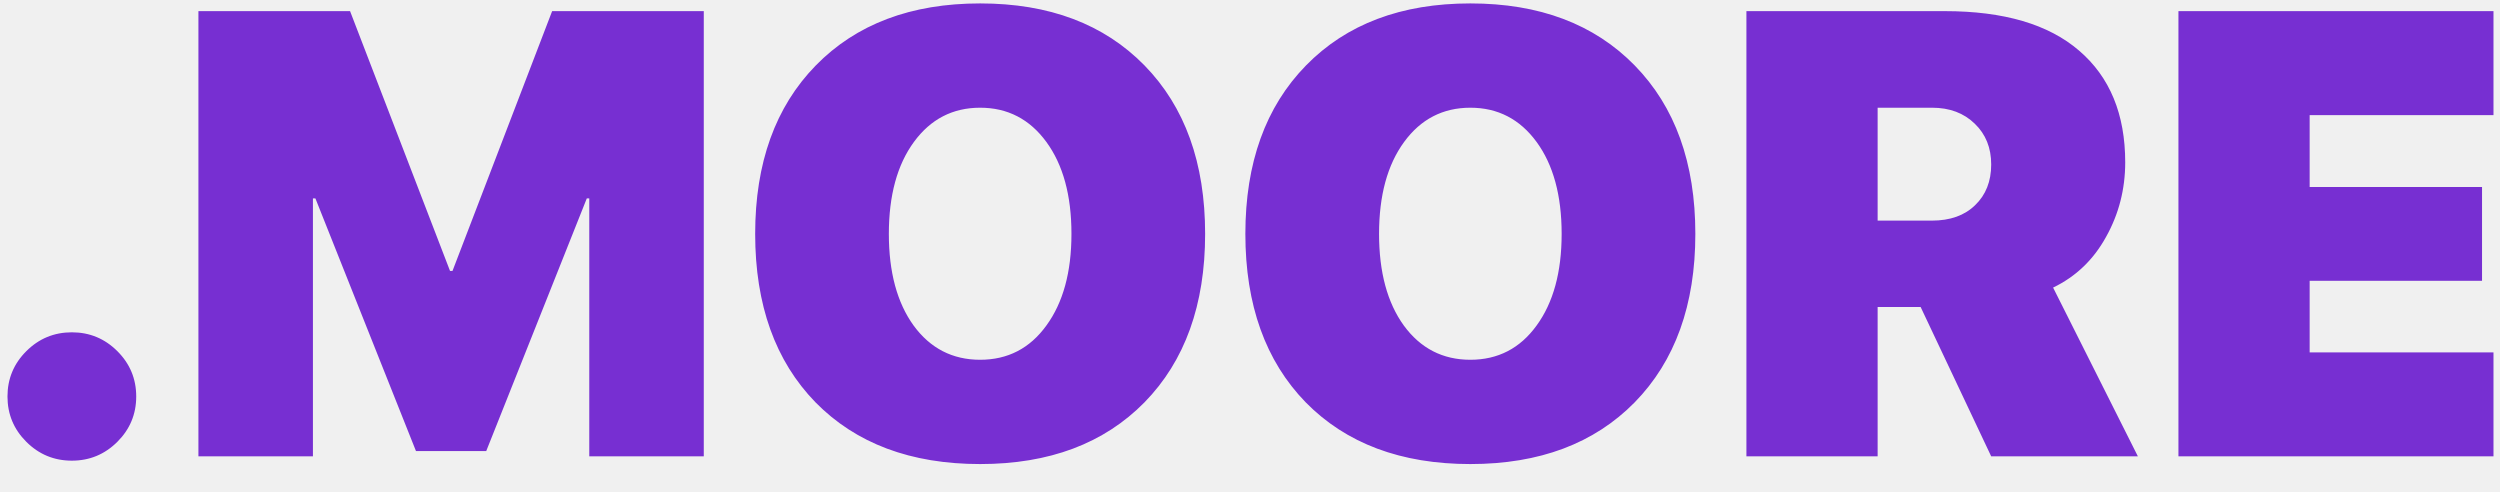
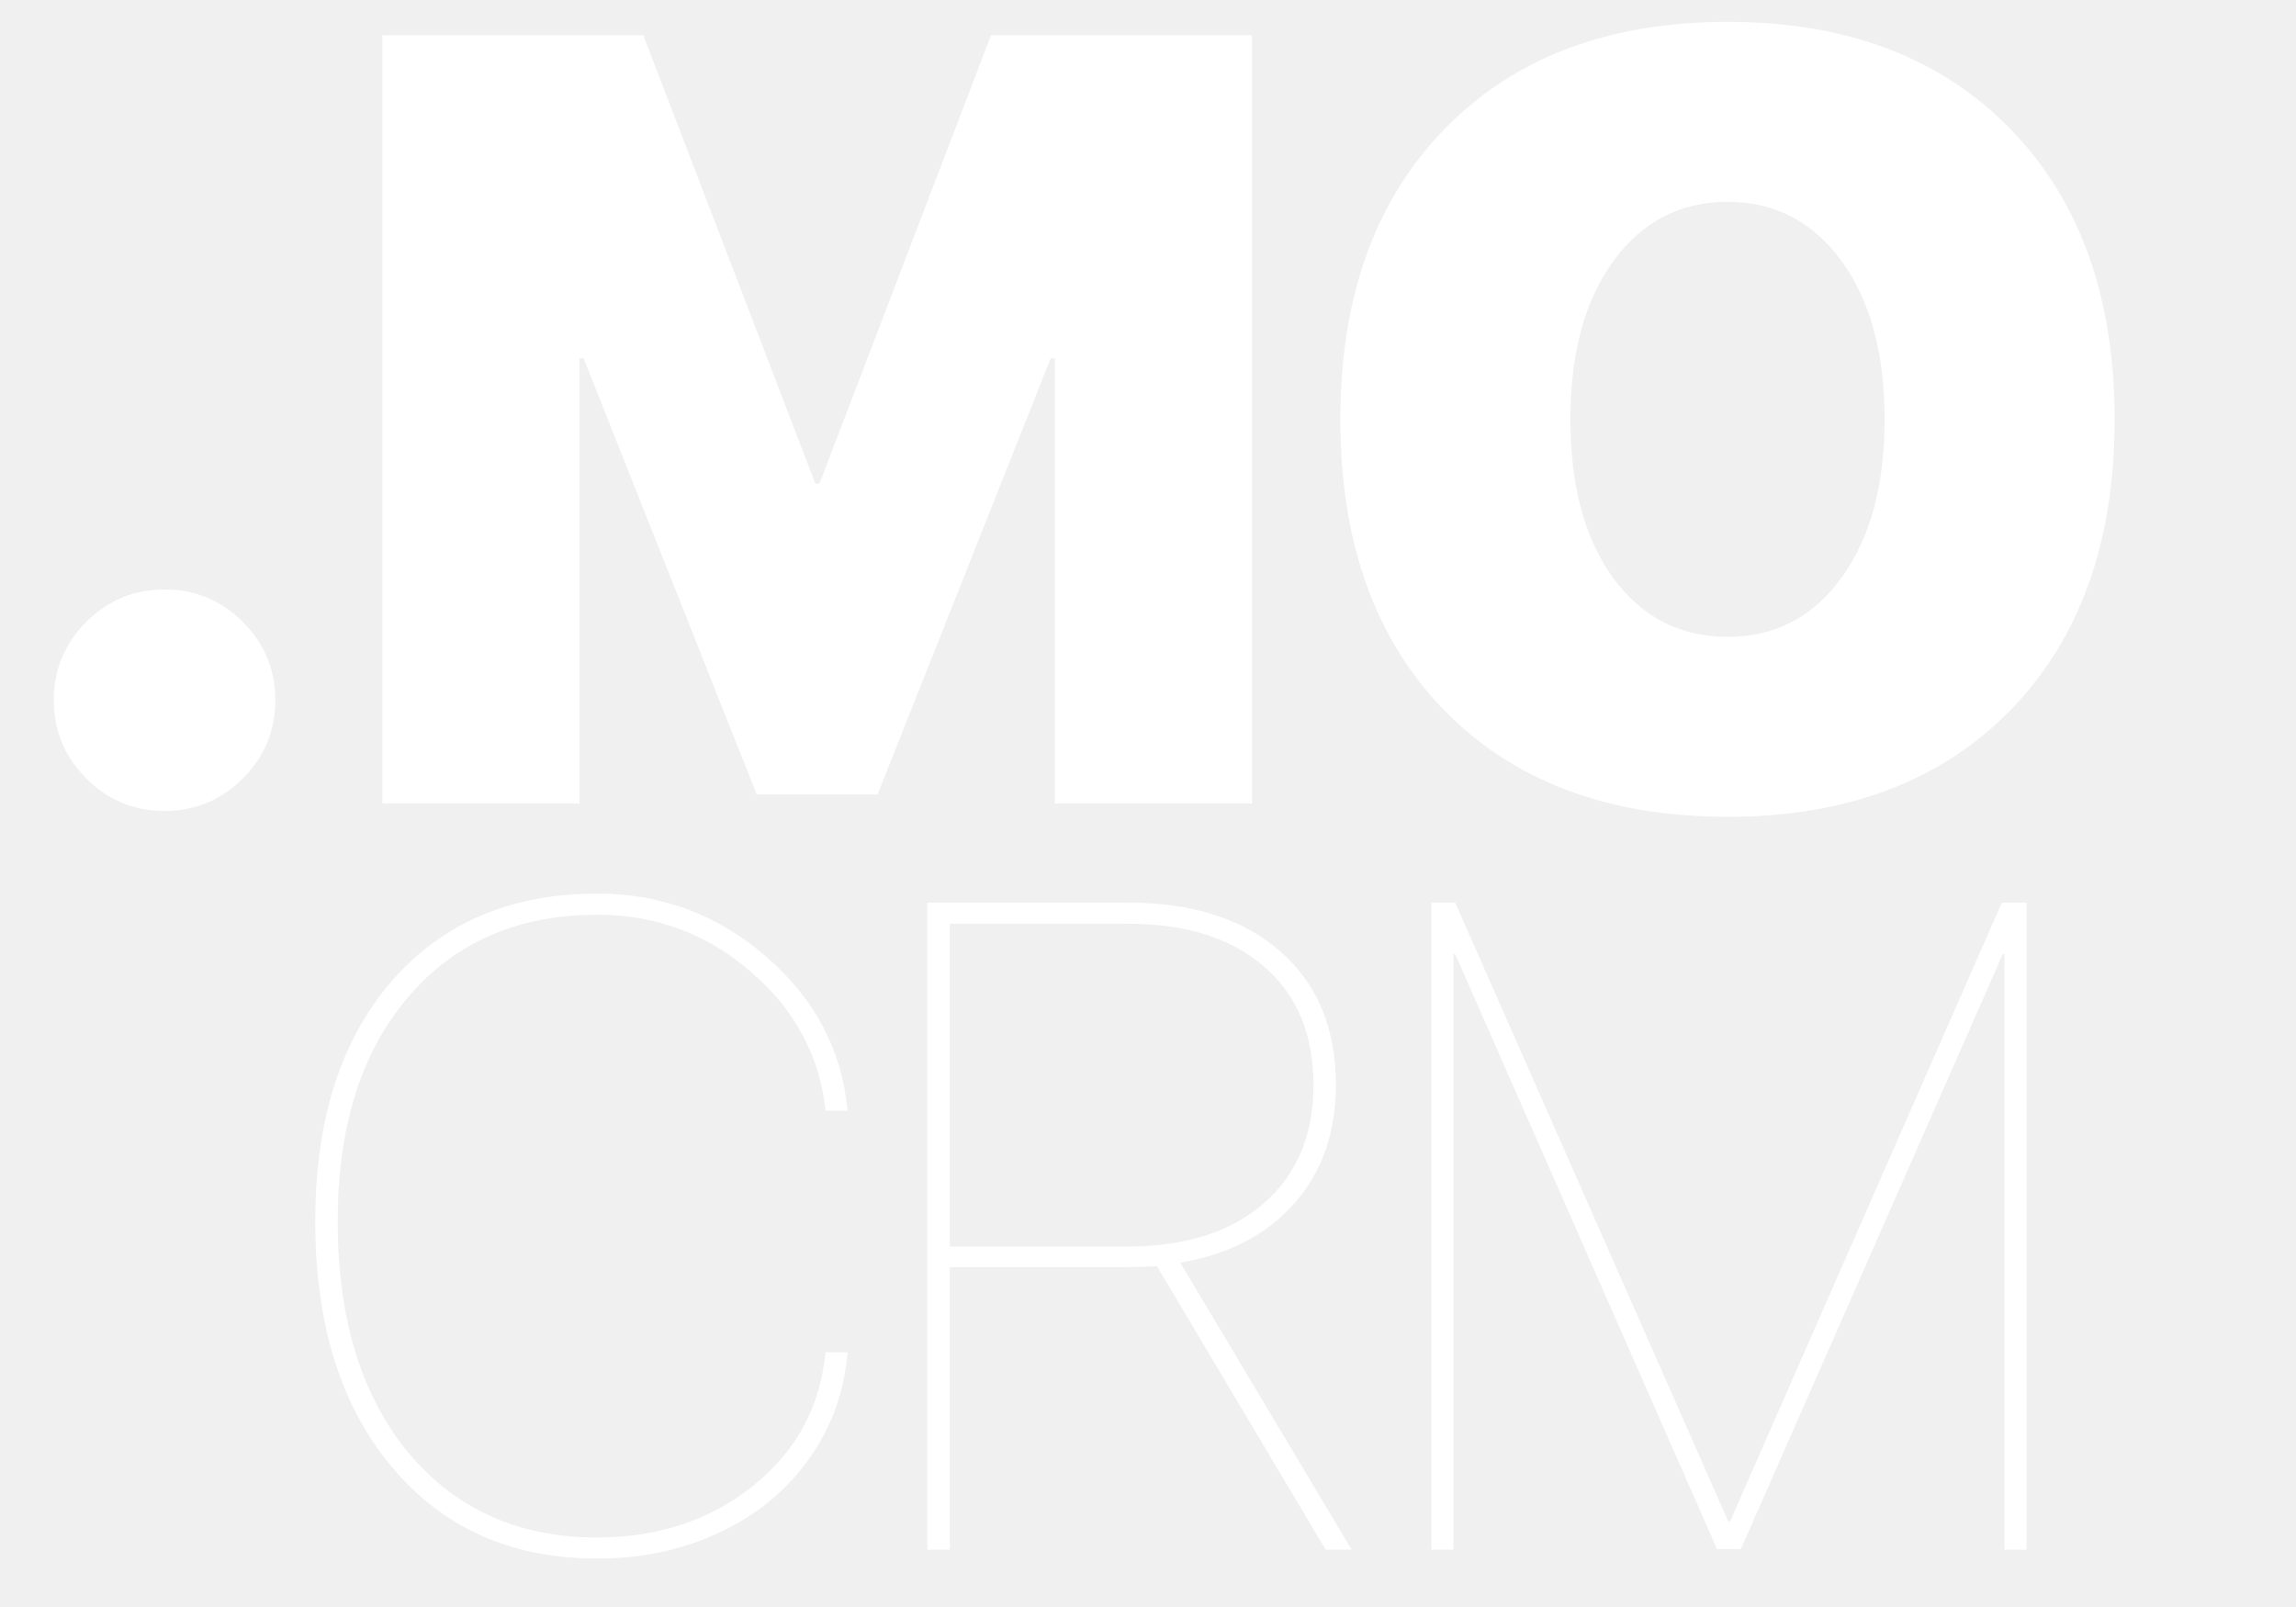
- <svg xmlns="http://www.w3.org/2000/svg" width="117" height="23" viewBox="0 0 117 23" fill="none">
-   <path d="M5.491 20.678C4.902 21.265 4.193 21.559 3.362 21.559C2.532 21.559 1.822 21.265 1.233 20.678C0.644 20.091 0.35 19.384 0.35 18.556C0.35 17.728 0.644 17.02 1.233 16.433C1.822 15.846 2.532 15.552 3.362 15.552C4.193 15.552 4.902 15.846 5.491 16.433C6.08 17.02 6.375 17.728 6.375 18.556C6.375 19.384 6.08 20.091 5.491 20.678ZM32.937 21.357H27.578V9.286H27.462L22.755 21.111H19.468L14.761 9.286H14.645V21.357H9.286V0.521H16.383L21.061 12.679H21.177L25.84 0.521H32.937V21.357ZM38.18 3.062C40.073 1.128 42.636 0.16 45.871 0.16C49.105 0.16 51.669 1.128 53.562 3.062C55.454 4.997 56.4 7.625 56.4 10.946C56.4 14.267 55.454 16.895 53.562 18.83C51.669 20.755 49.105 21.718 45.871 21.718C42.627 21.718 40.058 20.755 38.166 18.83C36.283 16.895 35.342 14.267 35.342 10.946C35.342 7.625 36.288 4.997 38.18 3.062ZM48.97 6.643C48.188 5.575 47.155 5.041 45.871 5.041C44.587 5.041 43.554 5.575 42.772 6.643C41.989 7.712 41.598 9.146 41.598 10.946C41.598 12.737 41.984 14.166 42.757 15.235C43.539 16.303 44.577 16.837 45.871 16.837C47.165 16.837 48.198 16.303 48.97 15.235C49.752 14.166 50.144 12.737 50.144 10.946C50.144 9.146 49.752 7.712 48.97 6.643ZM61.122 3.062C63.014 1.128 65.578 0.16 68.812 0.16C72.047 0.16 74.611 1.128 76.503 3.062C78.396 4.997 79.342 7.625 79.342 10.946C79.342 14.267 78.396 16.895 76.503 18.83C74.611 20.755 72.047 21.718 68.812 21.718C65.568 21.718 63 20.755 61.107 18.83C59.225 16.895 58.283 14.267 58.283 10.946C58.283 7.625 59.229 4.997 61.122 3.062ZM71.912 6.643C71.13 5.575 70.097 5.041 68.812 5.041C67.528 5.041 66.495 5.575 65.713 6.643C64.931 7.712 64.54 9.146 64.54 10.946C64.54 12.737 64.926 14.166 65.699 15.235C66.481 16.303 67.519 16.837 68.812 16.837C70.106 16.837 71.139 16.303 71.912 15.235C72.694 14.166 73.085 12.737 73.085 10.946C73.085 9.146 72.694 7.712 71.912 6.643ZM87.873 5.041V10.325H90.407C91.267 10.325 91.942 10.085 92.435 9.603C92.937 9.122 93.188 8.487 93.188 7.697C93.188 6.918 92.932 6.282 92.421 5.791C91.909 5.291 91.242 5.041 90.422 5.041H87.873ZM87.873 14.368V21.357H81.732V0.521H91.016C93.777 0.521 95.872 1.137 97.301 2.369C98.74 3.601 99.46 5.344 99.46 7.596C99.46 8.857 99.16 10.022 98.561 11.091C97.972 12.159 97.147 12.948 96.085 13.459L100.053 21.357H93.188L89.886 14.368H87.873ZM116.695 16.491V21.357H101.951V0.521H116.695V5.387H108.092V8.751H116.159V13.141H108.092V16.491H116.695Z" fill="#772FD2" />
+ <svg xmlns="http://www.w3.org/2000/svg" width="40" height="28" viewBox="0 0 40 28" fill="none">
+   <path d="M4.23 13.564C3.853 13.941 3.399 14.13 2.867 14.13C2.335 14.13 1.88 13.941 1.503 13.564C1.126 13.187 0.937 12.732 0.937 12.2C0.937 11.668 1.126 11.214 1.503 10.836C1.88 10.459 2.335 10.271 2.867 10.271C3.399 10.271 3.853 10.459 4.23 10.836C4.608 11.214 4.796 11.668 4.796 12.2C4.796 12.732 4.608 13.187 4.23 13.564ZM21.811 14H18.378V6.244H18.304L15.289 13.842H13.183L10.168 6.244H10.094V14H6.661V0.613H11.207L14.204 8.424H14.278L17.265 0.613H21.811V14ZM25.169 2.246C26.382 1.002 28.024 0.381 30.096 0.381C32.168 0.381 33.81 1.002 35.022 2.246C36.234 3.489 36.84 5.177 36.84 7.311C36.84 9.445 36.234 11.133 35.022 12.377C33.81 13.613 32.168 14.232 30.096 14.232C28.018 14.232 26.372 13.613 25.16 12.377C23.954 11.133 23.351 9.445 23.351 7.311C23.351 5.177 23.957 3.489 25.169 2.246ZM32.081 4.546C31.58 3.86 30.918 3.517 30.096 3.517C29.273 3.517 28.611 3.86 28.11 4.546C27.609 5.233 27.359 6.154 27.359 7.311C27.359 8.461 27.606 9.38 28.101 10.066C28.602 10.753 29.267 11.096 30.096 11.096C30.924 11.096 31.586 10.753 32.081 10.066C32.582 9.38 32.833 8.461 32.833 7.311C32.833 6.154 32.582 5.233 32.081 4.546Z" fill="white" />
+   <path d="M10.406 27.156C8.911 27.156 7.719 26.625 6.828 25.562C5.938 24.5 5.492 23.073 5.492 21.281C5.492 19.526 5.932 18.135 6.812 17.109C7.698 16.083 8.896 15.57 10.406 15.57C11.526 15.57 12.508 15.938 13.352 16.672C14.195 17.401 14.667 18.294 14.766 19.352H14.383C14.279 18.393 13.844 17.586 13.078 16.93C12.312 16.268 11.422 15.938 10.406 15.938C9.021 15.938 7.919 16.419 7.102 17.383C6.289 18.341 5.883 19.641 5.883 21.281C5.883 22.969 6.292 24.31 7.109 25.305C7.932 26.294 9.031 26.789 10.406 26.789C11.463 26.789 12.367 26.49 13.117 25.891C13.867 25.292 14.289 24.516 14.383 23.562H14.766C14.708 24.26 14.482 24.883 14.086 25.43C13.695 25.977 13.177 26.401 12.531 26.703C11.891 27.005 11.182 27.156 10.406 27.156ZM16.547 16.094V21.719H19.641C20.646 21.719 21.438 21.469 22.016 20.969C22.594 20.463 22.883 19.776 22.883 18.906C22.883 18.021 22.594 17.331 22.016 16.836C21.443 16.341 20.651 16.094 19.641 16.094H16.547ZM16.547 22.078V27H16.156V15.727H19.648C20.773 15.727 21.659 16.01 22.305 16.578C22.951 17.141 23.273 17.917 23.273 18.906C23.273 19.729 23.034 20.414 22.555 20.961C22.076 21.508 21.412 21.854 20.562 22L23.547 27H23.094L20.156 22.062C19.979 22.073 19.807 22.078 19.641 22.078H16.547ZM35.305 27H34.922V16.625H34.891L30.328 26.992H29.914L25.352 16.625H25.32V27H24.938V15.727H25.352L30.109 26.508H30.141L34.875 15.727H35.305V27Z" fill="white" />
</svg>
